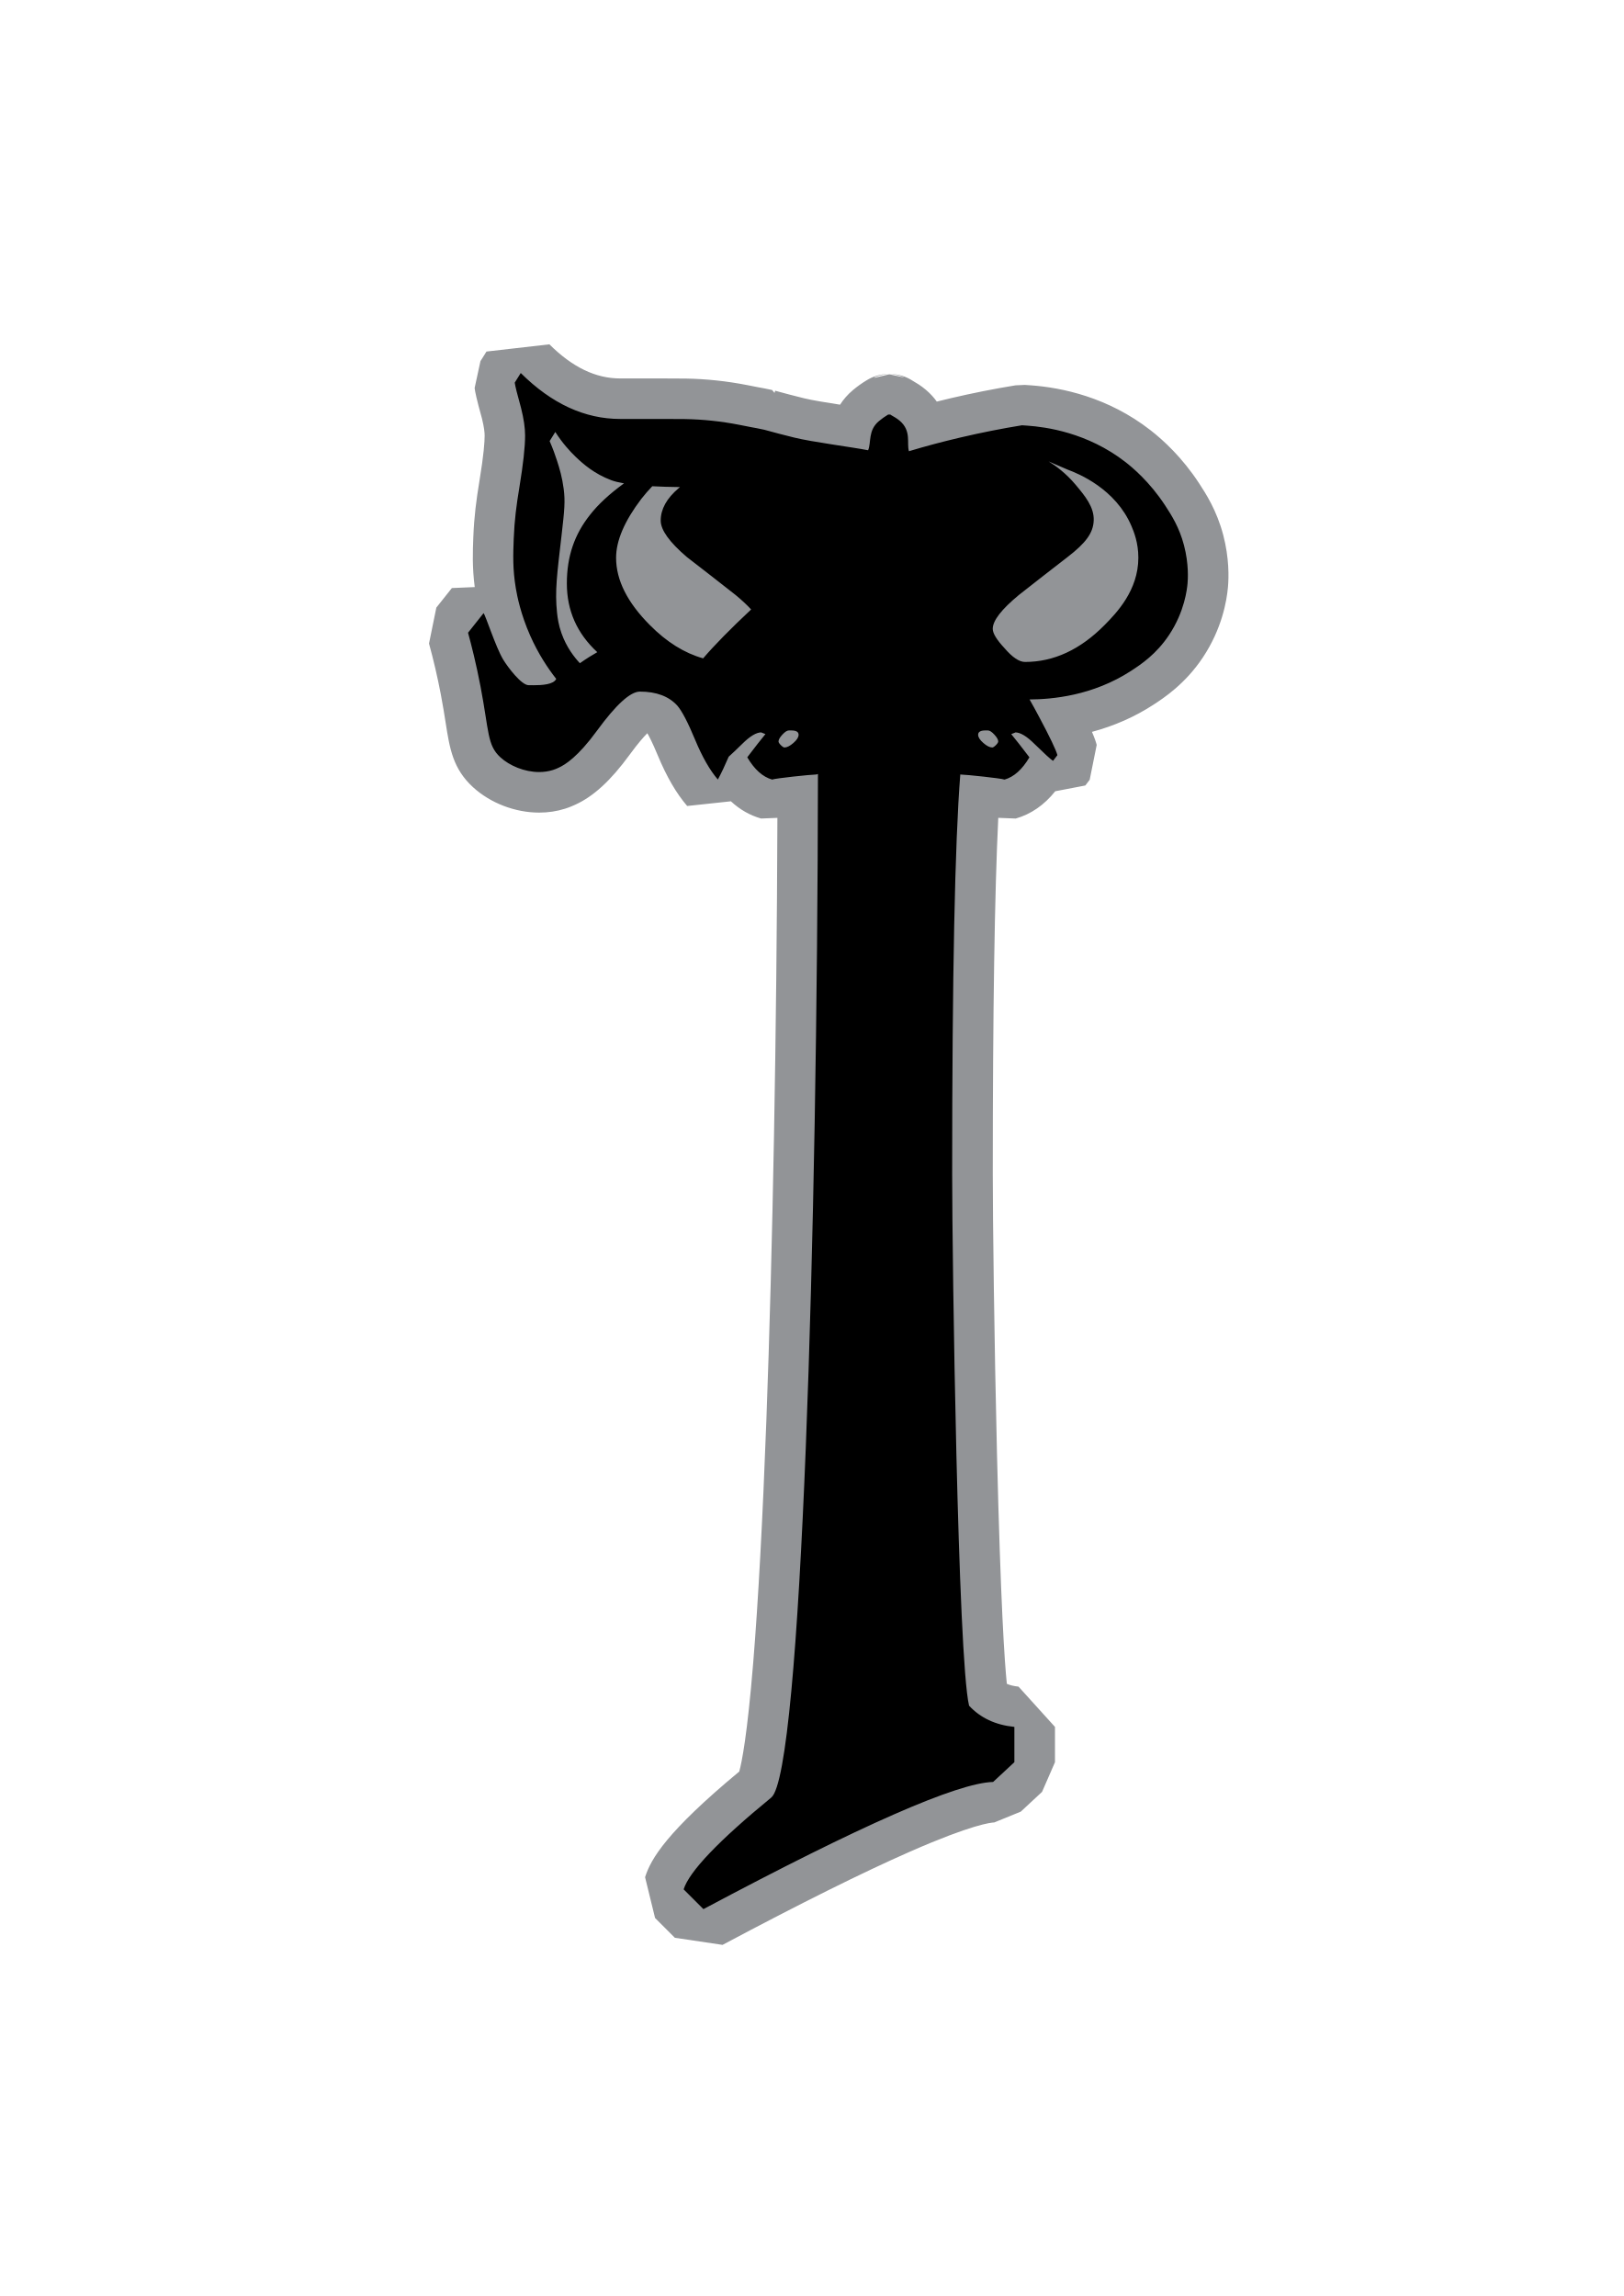
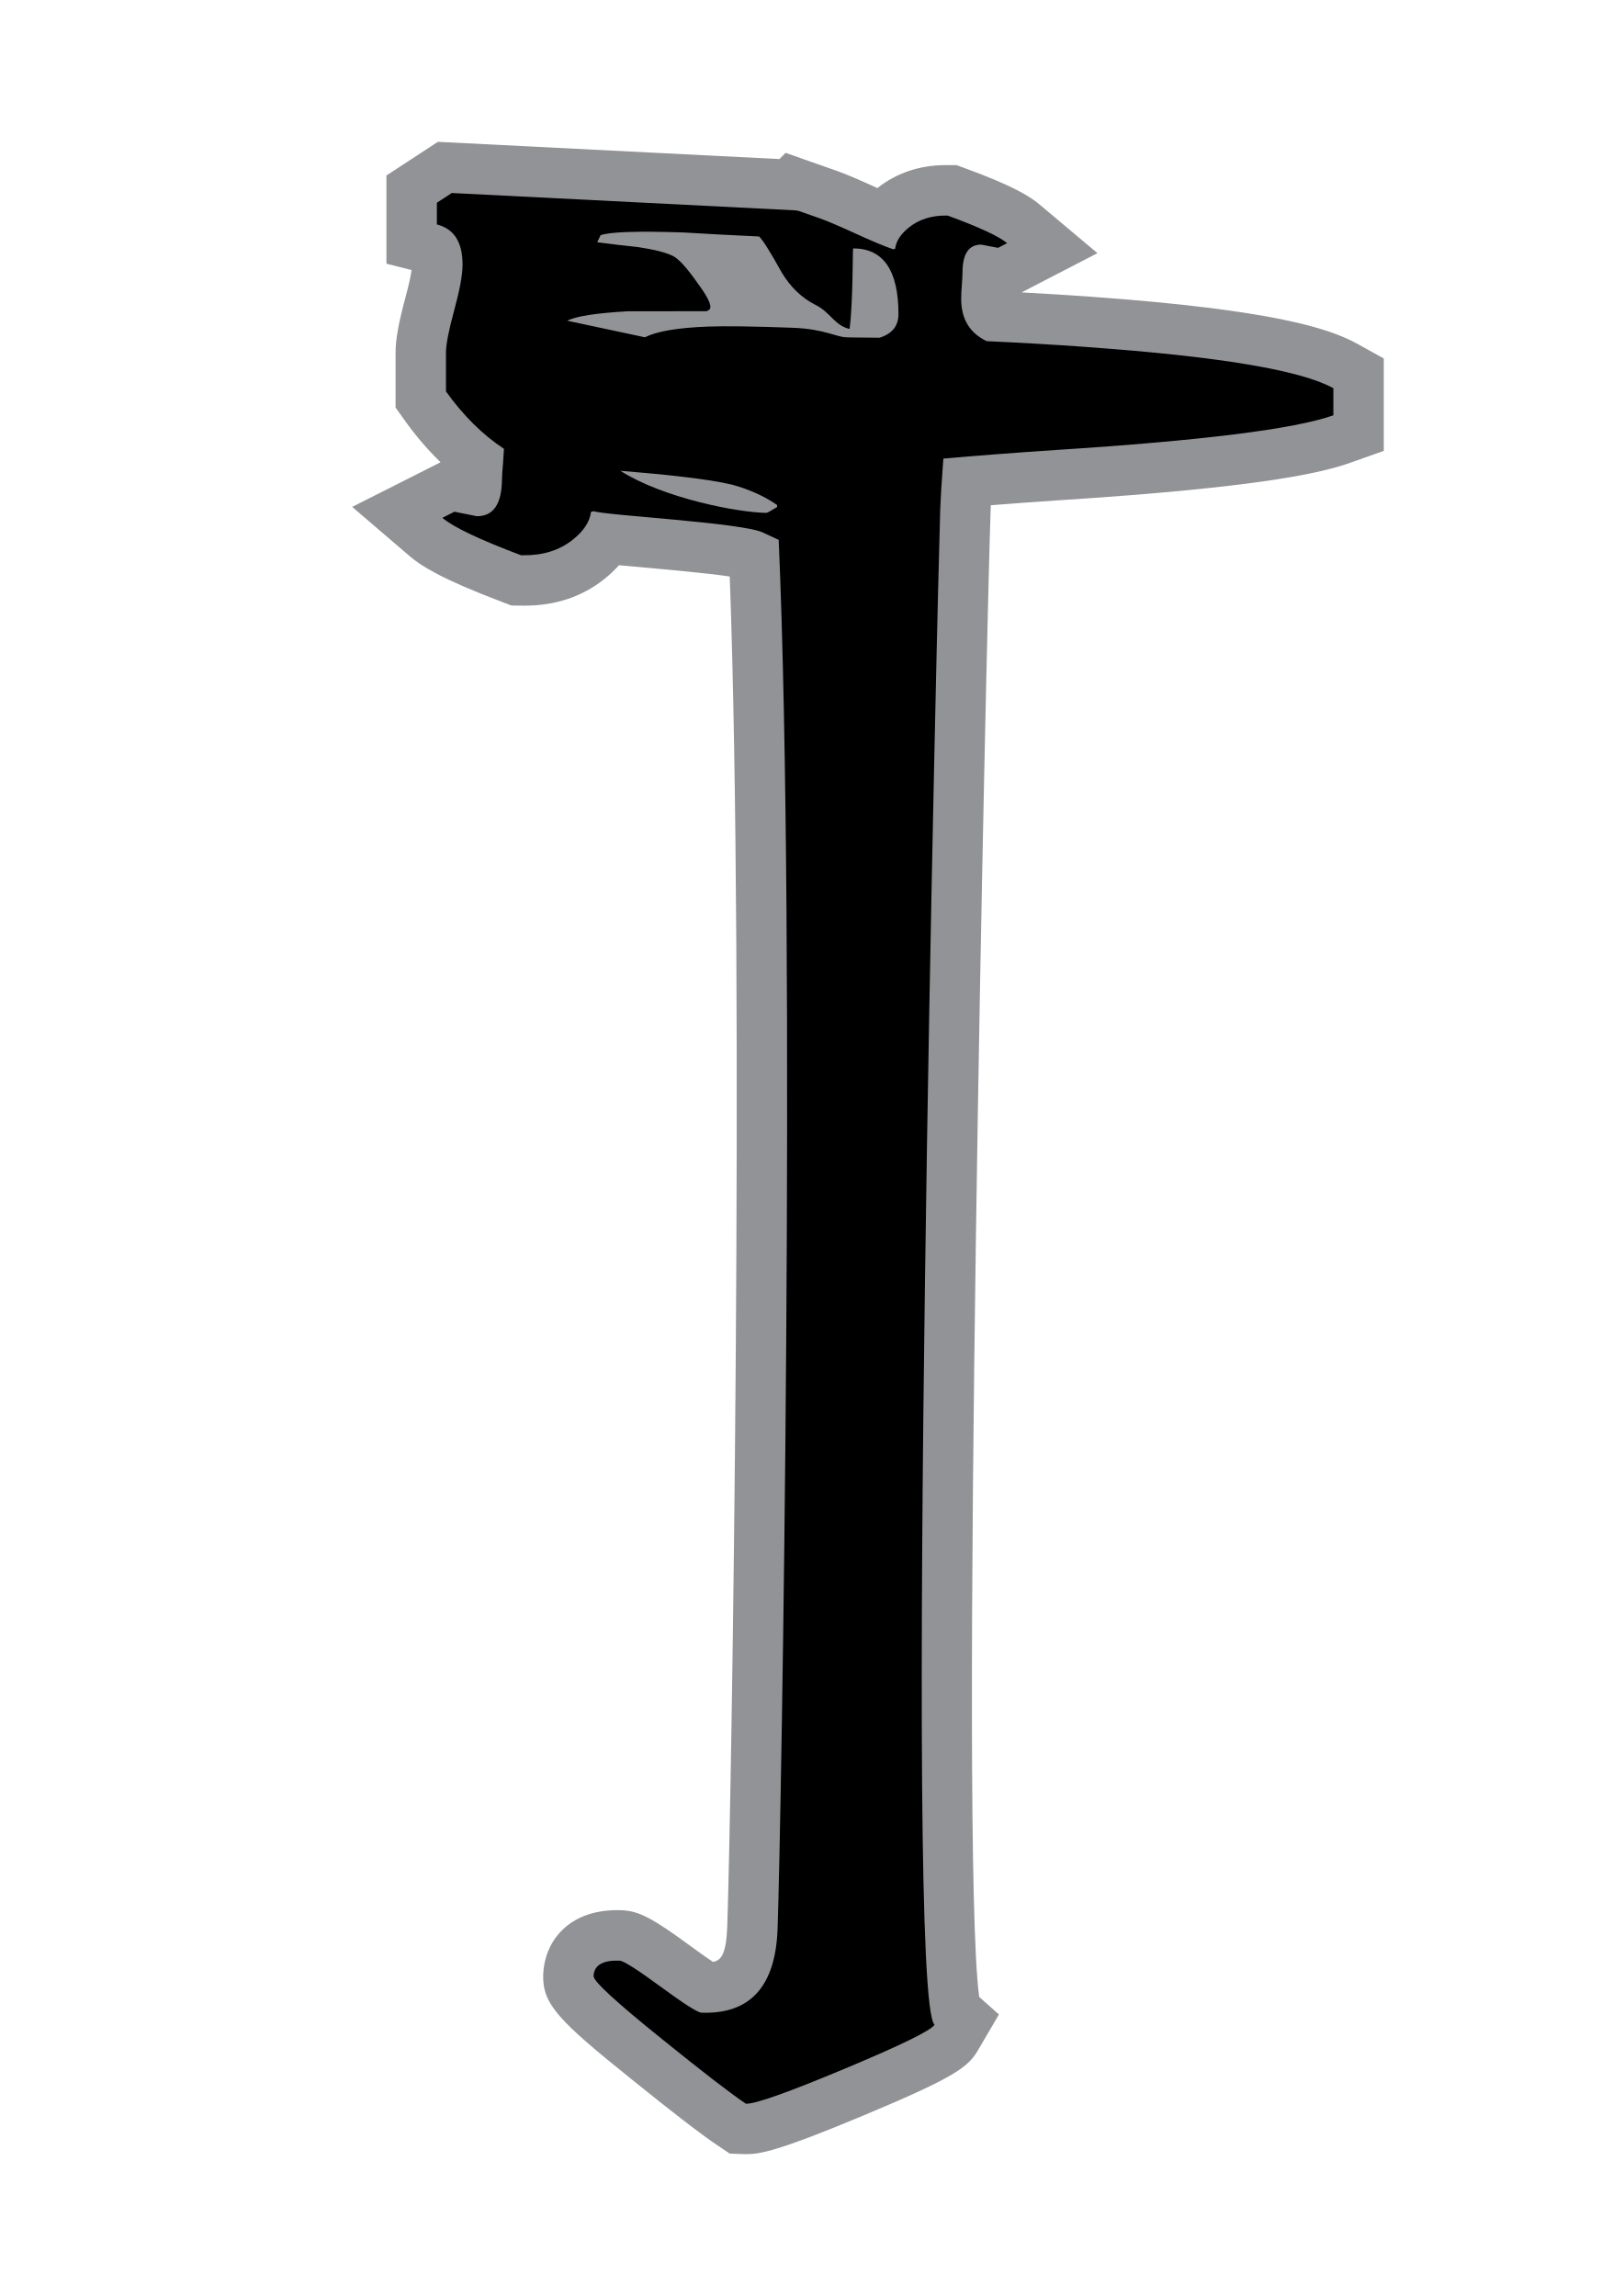
- <svg xmlns="http://www.w3.org/2000/svg" id="Layer_1" data-name="Layer 1" viewBox="0 0 841.89 1190.55">
+ <svg xmlns="http://www.w3.org/2000/svg" id="Layer_1" data-name="Layer 1" version="1.1" viewBox="0 0 841.89 1190.55">
  <defs>
    <style>
      .cls-1 {
-         fill: #000;
+         fill: #919396;
      }

      .cls-1, .cls-2 {
        stroke-width: 0px;
      }

      .cls-2 {
-         fill: #929497;
+         fill: #000;
      }
    </style>
  </defs>
-   <path class="cls-1" d="M357.29,997.39l-10.26-10.25-2.59-10.58c2.46-7.82,10.15-20.76,47.85-51.79,2.47-5.36,9.63-33.74,15.33-182.79,3.52-92.15,5.67-211.42,5.95-328.95-4.48.48-9.11,1.05-10.46,1.34.4-.09.7-.2.89-.28l-6.55.26c-5.2-1.48-9.86-4.55-13.94-9.17-.71,1.45-1.41,2.81-2.1,4.07l-17.19,1.85c-4.92-5.72-9.35-13.4-13.54-23.47-4.38-10.58-6.69-13.91-7.4-14.78-.95-1.03-3.54-3.52-10.73-3.69-1.19.66-5.62,3.7-14.6,16.01-8.56,11.73-16.46,19.12-24.14,22.58-1.06.48-2.26,1.02-3.99,1.56-3.24,1.03-6.71,1.55-10.29,1.55-9.77,0-20.19-3.99-27.2-10.41-7.75-7.1-8.93-14.66-10.89-27.18-.64-4.05-1.43-9.1-2.58-15.18-1.75-9.19-3.87-18.33-6.31-27.19l1.9-9.31,8.05-10.15,15.35-.65c-.27-1.28-.51-2.56-.73-3.84-1.91-11.21-1.57-19.76-1.25-28.02.4-10.25,1.48-18.33,3.08-28.05,1.86-11.27,2.8-19.69,2.8-25.04,0-3.07-.58-6.95-1.73-11.54-2.74-9.86-3.34-12.93-3.54-14.5l1.51-6.96,3.12-4.97,16.3-1.87c14.04,13.96,28.47,20.74,44.12,20.74h22.55c5.28,0,7.92,0,11.27.06,9.96.17,20.02,1.24,29.92,3.18l6,1.18c1.96.33,4.11.75,6.57,1.29l.43.08.63.76.16-.57c5.04,1.4,10.17,2.74,15.25,3.99,5.3,1.31,14.82,2.77,23.21,4.07,1.42.22,2.83.44,4.19.65,1.04-3.57,3.06-7.64,7.3-11.17,1.73-1.44,3.59-2.77,5.52-3.95.88-.57,2.99-1.82,5.97-1.82l.17.04c-.66.05-1.87.23-3.21.8l3.56-.73,3.47.73.02-.04c-1.29-.53-2.47-.71-3.14-.76l.21-.04c2.92,0,5.05,1.2,6.19,1.99l.26.15c1.37.79,3.25,1.88,5.21,3.54,3.9,3.32,5.91,6.96,6.95,10.34,4.8-1.3,9.72-2.53,15.2-3.82,10.79-2.54,21.82-4.73,32.76-6.51l2.39-.11,2.92.2c14.81,1.06,36.58,5.58,56.48,21.06,6.09,4.74,15.01,12.93,22.94,25.08,3.26,4.99,8.18,12.54,11.11,23.67,2.74,10.41,2.53,19.11,2.16,23.37-.55,6.29-2.74,18.78-11.3,31.65-7.98,12-17.54,18.23-22.68,21.57-14.01,9.12-28.72,13.43-41.45,15.29,5.66,10.89,7.08,14.72,7.67,16.97l-1.82,9.04-2.26,2.95-13.72,2.63c-.31-.19-.65-.4-1.06-.69-4.5,5.92-9.81,9.77-15.83,11.49l-6.55-.26c.2.07.49.19.89.28-1.34-.3-5.96-.86-10.43-1.34-2.29,37.46-3.44,103.26-3.44,195.94,0,47.56,2.97,237.7,7.96,270.27,3.87,3.28,8.76,5.18,14.85,5.79l9.45,10.45v18.3l-3.35,7.69-11.03,10.25-6.88,2.81c-11.54.3-46.16,11.77-145.52,64.71l-12.36-1.84ZM525.77,325.73c.53.73,1.38,1.78,2.7,3.2l.3.33c1.83,2.14,3.03,3.08,3.58,3.46,11.71-.26,22.45-5.49,32.81-15.97,5.06-5.12,14.48-14.65,14.51-27.56.01-5.83-1.82-10.17-2.71-12.26-.11-.25-.21-.5-.32-.74-2.23,8.24-8.38,14.48-16.74,20.94-8.62,6.66-17.06,13.23-25.08,19.54-5.6,4.64-8.03,7.55-9.05,9.05ZM333.32,276.92c-2.25,4.6-3.42,8.75-3.42,12.29,0,8.64,4.87,17.89,14.47,27.5,5.5,5.57,11.22,9.7,17.06,12.36,3.62-3.92,7.84-8.23,12.65-12.92-7.91-6.22-16.12-12.61-24.41-19.02l-.4-.32c-8.5-7.25-13.72-13.73-15.96-19.9ZM302.93,254.45c.14-.15.29-.29.43-.44-.17-.1-.34-.21-.5-.31.03.25.05.5.08.75Z" />
-   <path class="cls-2" d="M270,193.44c15.96,15.86,33.13,23.8,51.52,23.8h22.55c5.23,0,7.83,0,11.1.06,9.43.16,18.82,1.17,28.07,2.98l6.15,1.21c1.95.33,4.07.75,6.31,1.24l.54.11s0,0,0,0c5.05,1.4,10.23,2.76,15.54,4.06,9.42,2.32,29.43,4.85,38.29,6.57,1.72-4.04-.18-10.3,5.65-15.15,1.5-1.25,3-2.29,4.43-3.16,0,0,.28-.19.34-.19,0,0,0,0,0,0,.02,0,.22.01.44.01.28,0,.61,0,.64-.02,0,0,0,0,0,0,.05,0,.43.29.43.29,1.43.85,2.93,1.62,4.43,2.9,6.27,5.33,3.53,11.74,4.81,15.82,8.71-2.62,16.73-4.77,26.55-7.08,11.21-2.64,21.92-4.72,32.04-6.37l2.92.2c9.39.67,31.01,3.52,50.74,18.87,3.36,2.61,12.5,10.12,20.59,22.53,3.31,5.07,7.31,11.31,9.75,20.6,2.61,9.92,2.02,17.89,1.85,19.79-.25,2.87-1.49,14.58-9.58,26.75-6.64,9.99-14.55,15.25-19.67,18.58-19.92,12.97-41.08,14.8-52.66,14.85,1.42,2.48,3.04,5.42,4.9,8.93,5.67,10.63,8.84,17.28,9.54,19.95l-2.26,2.95c-1.16-.69-4.33-3.59-9.54-8.68-4.05-4.05-7.4-6.07-10.06-6.07.23,0-.46.3-2.08.88,2.19,2.65,5.32,6.65,9.37,11.97v.17c-3.7,6.24-7.98,10.07-12.83,11.45-1.85-.69-20.21-2.6-22.47-2.6-.17,0-.32-.03-.48-.06-2.81,35.33-4.21,104.43-4.21,207.36,0,44.45,2.92,251.1,8.76,275.51,5.9,6.35,13.71,10.02,23.49,11v18.3l-11.03,10.25c-18.54.48-68.62,22.48-150.18,65.94l-10.26-10.25c2.92-9.27,18.07-25.16,45.43-47.61,15.79-12.95,23.89-294.7,24.2-530.75-.38.18-.81.3-1.29.3-2.26,0-20.62,1.91-22.47,2.6-4.86-1.38-9.13-5.21-12.83-11.45v-.17c4.04-5.32,7.17-9.32,9.37-11.97-1.62-.58-2.32-.88-2.08-.88-2.66,0-6.01,2.02-10.06,6.07-2.97,2.91-5.26,5.08-6.91,6.55-1.97,4.62-3.85,8.57-5.62,11.84-4.16-4.84-8.09-11.72-11.8-20.65-3.7-8.93-6.76-14.81-9.2-17.66-4.39-4.84-10.86-7.29-19.42-7.29-4.97,0-12.4,6.78-22.29,20.33-9.8,13.42-16.35,17.57-19.98,19.2-.93.42-1.7.77-2.83,1.12-2.31.73-4.71,1.06-7.13,1.06-7.65,0-15.36-3.3-20.11-7.65-6.87-6.3-5.81-13.23-10.26-36.58-2.31-12.11-4.8-21.83-6.5-28.01,2.68-3.38,5.37-6.77,8.05-10.15,1.04,1.1,6.21,17.39,10.13,24,2.55,4.2,9.53,13.35,13.23,13.35.68,0,1.6.02,2.65.02,4.13,0,10.27-.3,11.66-3.28-4.28-5.45-9.3-12.95-13.53-22.52-4.9-11.09-6.72-20.4-7.39-24.33-1.72-10.13-1.42-17.81-1.11-25.85.38-9.75,1.38-17.27,2.95-26.75,1.96-11.89,2.94-20.81,2.94-26.75,0-3.98-.69-8.71-2.08-14.22-1.96-7.04-3.06-11.45-3.29-13.2l3.12-4.98M300.64,343.89c3.52-2.48,6.6-4.35,9.02-5.72-10.51-9.7-15.78-21.57-15.78-35.64s3.99-25.46,11.96-35.5c4.24-5.46,10.15-10.93,17.67-16.39-2.75-.47-4.99-1.03-6.68-1.67-8.66-3.29-14.33-8.21-18.43-12.14-2.96-2.84-6.81-7.05-10.51-12.84-.98,1.58-1.95,3.15-2.93,4.73,1.73,3.99,2.97,7.49,3.85,10.24,1.28,3.99,2.65,8.46,3.44,14.61.82,6.4.43,10.69-1.15,24.35-2.28,19.74-3.51,28.53-2.3,39.85.31,2.87.82,6.4,2.3,10.57,2.6,7.34,6.68,12.5,9.52,15.54M531.42,343.24c14.88,0,28.62-6.37,41.21-19.1,6.29-6.36,17.51-18.03,17.54-34.92.02-7.82-2.38-13.65-3.54-16.37-8.22-19.41-27.56-27.29-33.08-29.32-3.3-1.42-6.6-2.85-9.9-4.27,3.61,2.23,8.93,6.04,13.97,12.06,4.87,5.81,9.71,11.6,9.41,18.62-.28,6.46-4.07,11.58-13.55,18.9-8.5,6.56-16.92,13.12-25.25,19.68-9.03,7.46-13.55,13.31-13.55,17.55,0,2.32,2.03,5.66,6.11,10.03,4.08,4.76,7.63,7.14,10.63,7.14M364.54,341.37c5.87-6.85,14.17-15.3,24.88-25.34-2.09-2.29-4.77-4.8-8.07-7.52-8.34-6.56-16.75-13.12-25.26-19.68-9.04-7.72-13.55-14.01-13.55-18.9,0-5.92,3.09-11.51,9.3-16.78.24-.2.44-.38.68-.58-5.32-.06-10.11-.21-14.35-.44-1.93,2.02-3.84,4.19-5.73,6.62-8.69,11.45-13.03,21.61-13.03,30.48,0,11.58,5.85,23.22,17.54,34.92,8.66,8.75,17.85,14.5,27.59,17.23M514.4,387.59c.47,0,1.1-.41,1.91-1.21.8-.8,1.21-1.44,1.21-1.91,0-.93-.67-2.12-2-3.56-1.33-1.44-2.46-2.16-3.38-2.16h-1.21c-2.55,0-3.82.75-3.82,2.24,0,1.27.9,2.7,2.69,4.25,1.79,1.57,3.32,2.34,4.59,2.34M406.74,387.59c1.27,0,2.8-.78,4.6-2.34,1.79-1.55,2.69-2.98,2.69-4.25,0-1.5-1.27-2.24-3.82-2.24h-1.21c-.92,0-2.05.72-3.38,2.16-1.33,1.44-2,2.63-2,3.56,0,.47.41,1.1,1.21,1.91.81.8,1.45,1.21,1.91,1.21M284.81,178.55l-32.6,3.74-3.12,4.98-3.02,13.94c.28,2.12.94,5.51,3.8,15.79,1.14,4.59,1.39,7.35,1.39,8.85,0,3.29-.46,10-2.66,23.33-1.67,10.12-2.79,18.56-3.21,29.35-.29,7.39-.61,15.64.74,25.89l-11.85.5-4.27,5.37-3.79,4.77-3.8,18.63c2.36,8.59,4.42,17.46,6.12,26.37,1.13,5.91,1.87,10.66,2.53,14.84,2.08,13.25,3.72,23.71,14.17,33.29,9,8.24,21.82,13.17,34.29,13.17,4.66,0,9.19-.68,13.46-2.04,2.31-.73,3.94-1.47,5.14-2.01,9.52-4.29,18.51-12.54,28.31-25.97,4.34-5.95,7.34-9.31,9.16-11.14.82,1.37,2.57,4.63,5.39,11.42,4.62,11.13,9.62,19.73,15.28,26.31l22.66-2.43c4.64,4.3,9.87,7.29,15.65,8.93l8.46-.34c-.37,111.34-2.42,223.97-5.71,312.19-1.93,51.77-4.23,94.13-6.83,125.9-3.09,37.69-5.9,51.59-7.23,56.41-37.58,31.23-45.82,45.23-48.83,54.8l5.18,21.16,10.26,10.25,24.73,3.68c40.14-21.39,72.87-37.67,97.29-48.39,32.15-14.12,41.92-15.04,43.56-15.09l13.76-5.61,11.03-10.25,6.7-15.38v-18.3l-18.9-20.89c-2.59-.26-4.54-.79-6.06-1.46-1.18-11.38-3.22-41.37-5.11-119.42-1.43-58.82-2.18-121.85-2.18-144.74,0-84.42.96-146.41,2.85-184.87l9.06.36c7.89-2.25,14.76-7,20.48-14.15l15.59-2.99,2.26-2.95,3.64-18.09c-.44-1.69-1.14-3.73-2.46-6.76,11.47-3.07,22.19-7.78,31.81-14.04,5.36-3.49,16.52-10.76,25.7-24.56,9.85-14.82,12.38-29.27,13.01-36.56.43-4.94.68-15-2.47-26.95-3.36-12.77-9.06-21.51-12.47-26.73-8.72-13.37-18.56-22.4-25.29-27.63-21.98-17.1-45.92-22.07-62.13-23.24h-.09s-2.92-.2-2.92-.2l-4.78.22c-11.18,1.82-22.45,4.06-33.48,6.65-2.53.6-4.96,1.18-7.33,1.78-1.48-2.07-3.32-4.12-5.61-6.07-2.69-2.29-5.14-3.7-6.76-4.64l-.03-.02c-3.59-2.35-7.51-3.54-11.68-3.54l-.13.03c1.39.05,4.09.33,7.12,1.59l-.04.09-7.49-1.59-7.62,1.8-.1-.24c3.26-1.39,6.18-1.62,7.27-1.66l-.1-.02c-4.05,0-7.91,1.14-11.46,3.38-2.36,1.44-4.62,3.06-6.74,4.83-2.92,2.43-5.12,5.05-6.78,7.66-6.97-1.08-14.58-2.31-18.7-3.33-4.98-1.23-10.01-2.54-14.96-3.91l-.32,1.14-1.25-1.52-.32-.06c-2.52-.55-4.75-.99-6.8-1.34l-5.87-1.15c-10.5-2.06-21.18-3.19-31.76-3.37-3.44-.06-6.12-.06-11.45-.06h-22.55c-12.73,0-24.74-5.79-36.72-17.69h0Z" />
+   <path class="cls-1" d="M385.81,1116.98l-7.44-.26-6.19-4.14c-8.49-5.68-23.31-17.08-45.31-34.86-37.13-29.89-45.77-38.46-45.25-53.93.59-16.61,12.67-33.31,38.31-33.31.73,0,1.48.01,2.25.04,8.93.32,15.95,3.96,35.8,18.55,5.7,4.19,9.37,6.73,11.67,8.24,4.09-.71,6.88-3.89,7.38-18.16,2.26-64.06,9.09-488.96,1.3-700.22-11.87-1.74-32.68-3.61-43.99-4.62-5.3-.48-9.72-.88-13.44-1.23-2.17,2.45-4.73,4.89-7.74,7.29-11.43,9.08-25.27,13.68-41.13,13.68l-6.81-.06-4.34-1.64c-32.36-12.23-42.69-19-48.53-24l-29.77-25.51,45.84-23.15c-6.58-6.34-12.75-13.54-18.47-21.53l-4.87-6.82v-28.61c0-6.7,1.61-15.59,5.21-28.82,1.91-6.98,2.74-11.35,3.1-13.87l-13.04-3.3v-45.74l26.67-17.46,177.05,8.94,3.23-3.23,16.32,5.76,9.83,3.44c5.13,1.83,11.78,4.64,21.08,8.91.12.06.24.11.36.17,9.72-7.79,21.94-11.91,35.38-11.91h5.65l4.35,1.59c25.41,9.31,33.82,14.75,38.69,18.84l30.01,25.22-39.34,20.35c12.7.68,24.28,1.4,35.58,2.22,96.05,6.84,124.61,16.73,138.75,24.58l13.45,7.47v47.89l-17.39,6.18c-14.43,5.12-45.77,12.72-150.93,19.44-12.77.86-24.61,1.72-35.39,2.56-.05,1.09-.09,2.1-.13,3.05-2.09,59.45-16.3,693.25-5.92,770.46l10.24,9.1-10.84,18.5c-5.08,8.68-11.49,13.83-59.04,33.73-44.57,18.67-54.04,20.2-61.1,20.2,0,0-1.11-.02-1.11-.02Z" />
+   <path class="cls-2" d="M563.31,179.92c-17.57-1.28-34.76-2.23-51.77-3.02-8.79-4.2-13.22-11.5-13.22-21.92,0-1.72.11-4.11.33-7.15.25-3.05.36-5.23.36-6.54,0-9.63,3.22-14.45,9.72-14.45l8.71,1.67,4.7-2.43c-4.23-3.55-14.53-8.32-30.86-14.31h-1.01c-7.59,0-13.98,2.08-19.12,6.24-4.26,3.45-6.61,7.1-7.05,10.96l-1.01.3c-4.7-1.62-11.2-4.34-19.47-8.14-8.28-3.8-14.53-6.47-18.79-7.99l-10.32-3.61s-.09-.03-.14-.05l-.23-.08s-.02.02-.03.03c-.62-.2-1.26-.36-1.92-.36l-177.97-8.99-7.72,5.06v11.25c8.88,2.24,13.31,9.17,13.31,20.8,0,5.26-1.43,13.13-4.3,23.61-2.86,10.5-4.3,17.82-4.3,21.94v20.22c9.03,12.62,19.06,22.5,30.06,29.77-.08,1.97-.23,4.36-.46,7.21-.37,4.04-.54,6.93-.56,8.68-.13,12.78-4.47,19.13-13.09,19.05l-11.54-2.33-6.27,3.17c5.57,4.77,19.17,11.24,40.76,19.4h1.34c10.07.11,18.58-2.56,25.45-8.01,5.7-4.52,8.86-9.34,9.5-14.45l1.35-.39c6.21,2.22,76.83,5.91,87.76,11.07,2.94,1.39,5.65,2.64,8.2,3.8,9.14,209.29,1.44,663.08-.57,720.16-1.05,29.92-14.21,44.44-39.46,43.55-2.01-.07-9.05-4.57-21.19-13.49s-19.23-13.41-21.23-13.49c-8.81-.31-13.31,2.38-13.51,8.02-.09,2.68,11.77,13.58,35.56,32.72,21.11,17.06,35.56,28.21,43.42,33.46,4.8.17,21.87-5.88,51.21-18.17,29.35-12.27,44.85-19.87,46.58-22.82-15.97-14.19,1.72-750.87,2.94-785.77.2-5.64.67-13.45,1.41-23.41.08-1.01.15-1.95.23-2.9,16.3-1.45,35.74-2.94,58.34-4.46,75.86-4.85,123.8-10.86,143.84-17.98v-14.04c-16.89-9.38-59.54-16.5-127.96-21.37ZM294.01,166.31c4.71-2.35,15.13-3.99,31.33-4.89l40.99-.05.97-.48c2.37-1.18.48-5.86-5.6-14.04-5.53-7.91-9.81-12.61-12.75-14.09-3.69-1.84-9.77-3.39-18.3-4.66-7.03-.73-14.03-1.55-21.02-2.49l1.73-3.63c4.63-1.75,18.87-2.24,42.71-1.45,13.15.8,26.31,1.48,39.49,2.09,1.92,1.81,5.82,8.04,11.75,18.72,4.59,7.64,10.48,13.26,17.66,16.85,7.59,3.8,9.71,10.6,17.5,12.38,1.89-14.77,1.51-41.77,1.84-41.77,15.65,0,23.49,11.36,23.49,34.09,0,6.2-3.33,10.24-9.82,12.23-5.44-.09-10.82-.12-16.2-.16,0-.02,0-.04.01-.06-5.94.3-11.53-4.35-29.27-4.96-19.9-.73-34.42-.94-43.57-.59-15.55.58-26.4,2.43-32.62,5.54l-40.29-8.59ZM397.39,265.94c-14.33-.14-53.17-7.42-75.78-21.82,21.68,1.76,45.5,4.16,57.94,7.2,8.98,2.44,16.72,5.97,23.3,10.51.02.36.04.71.06,1.06-3.23,1.99-5.12,3.04-5.52,3.04Z" />
</svg>
